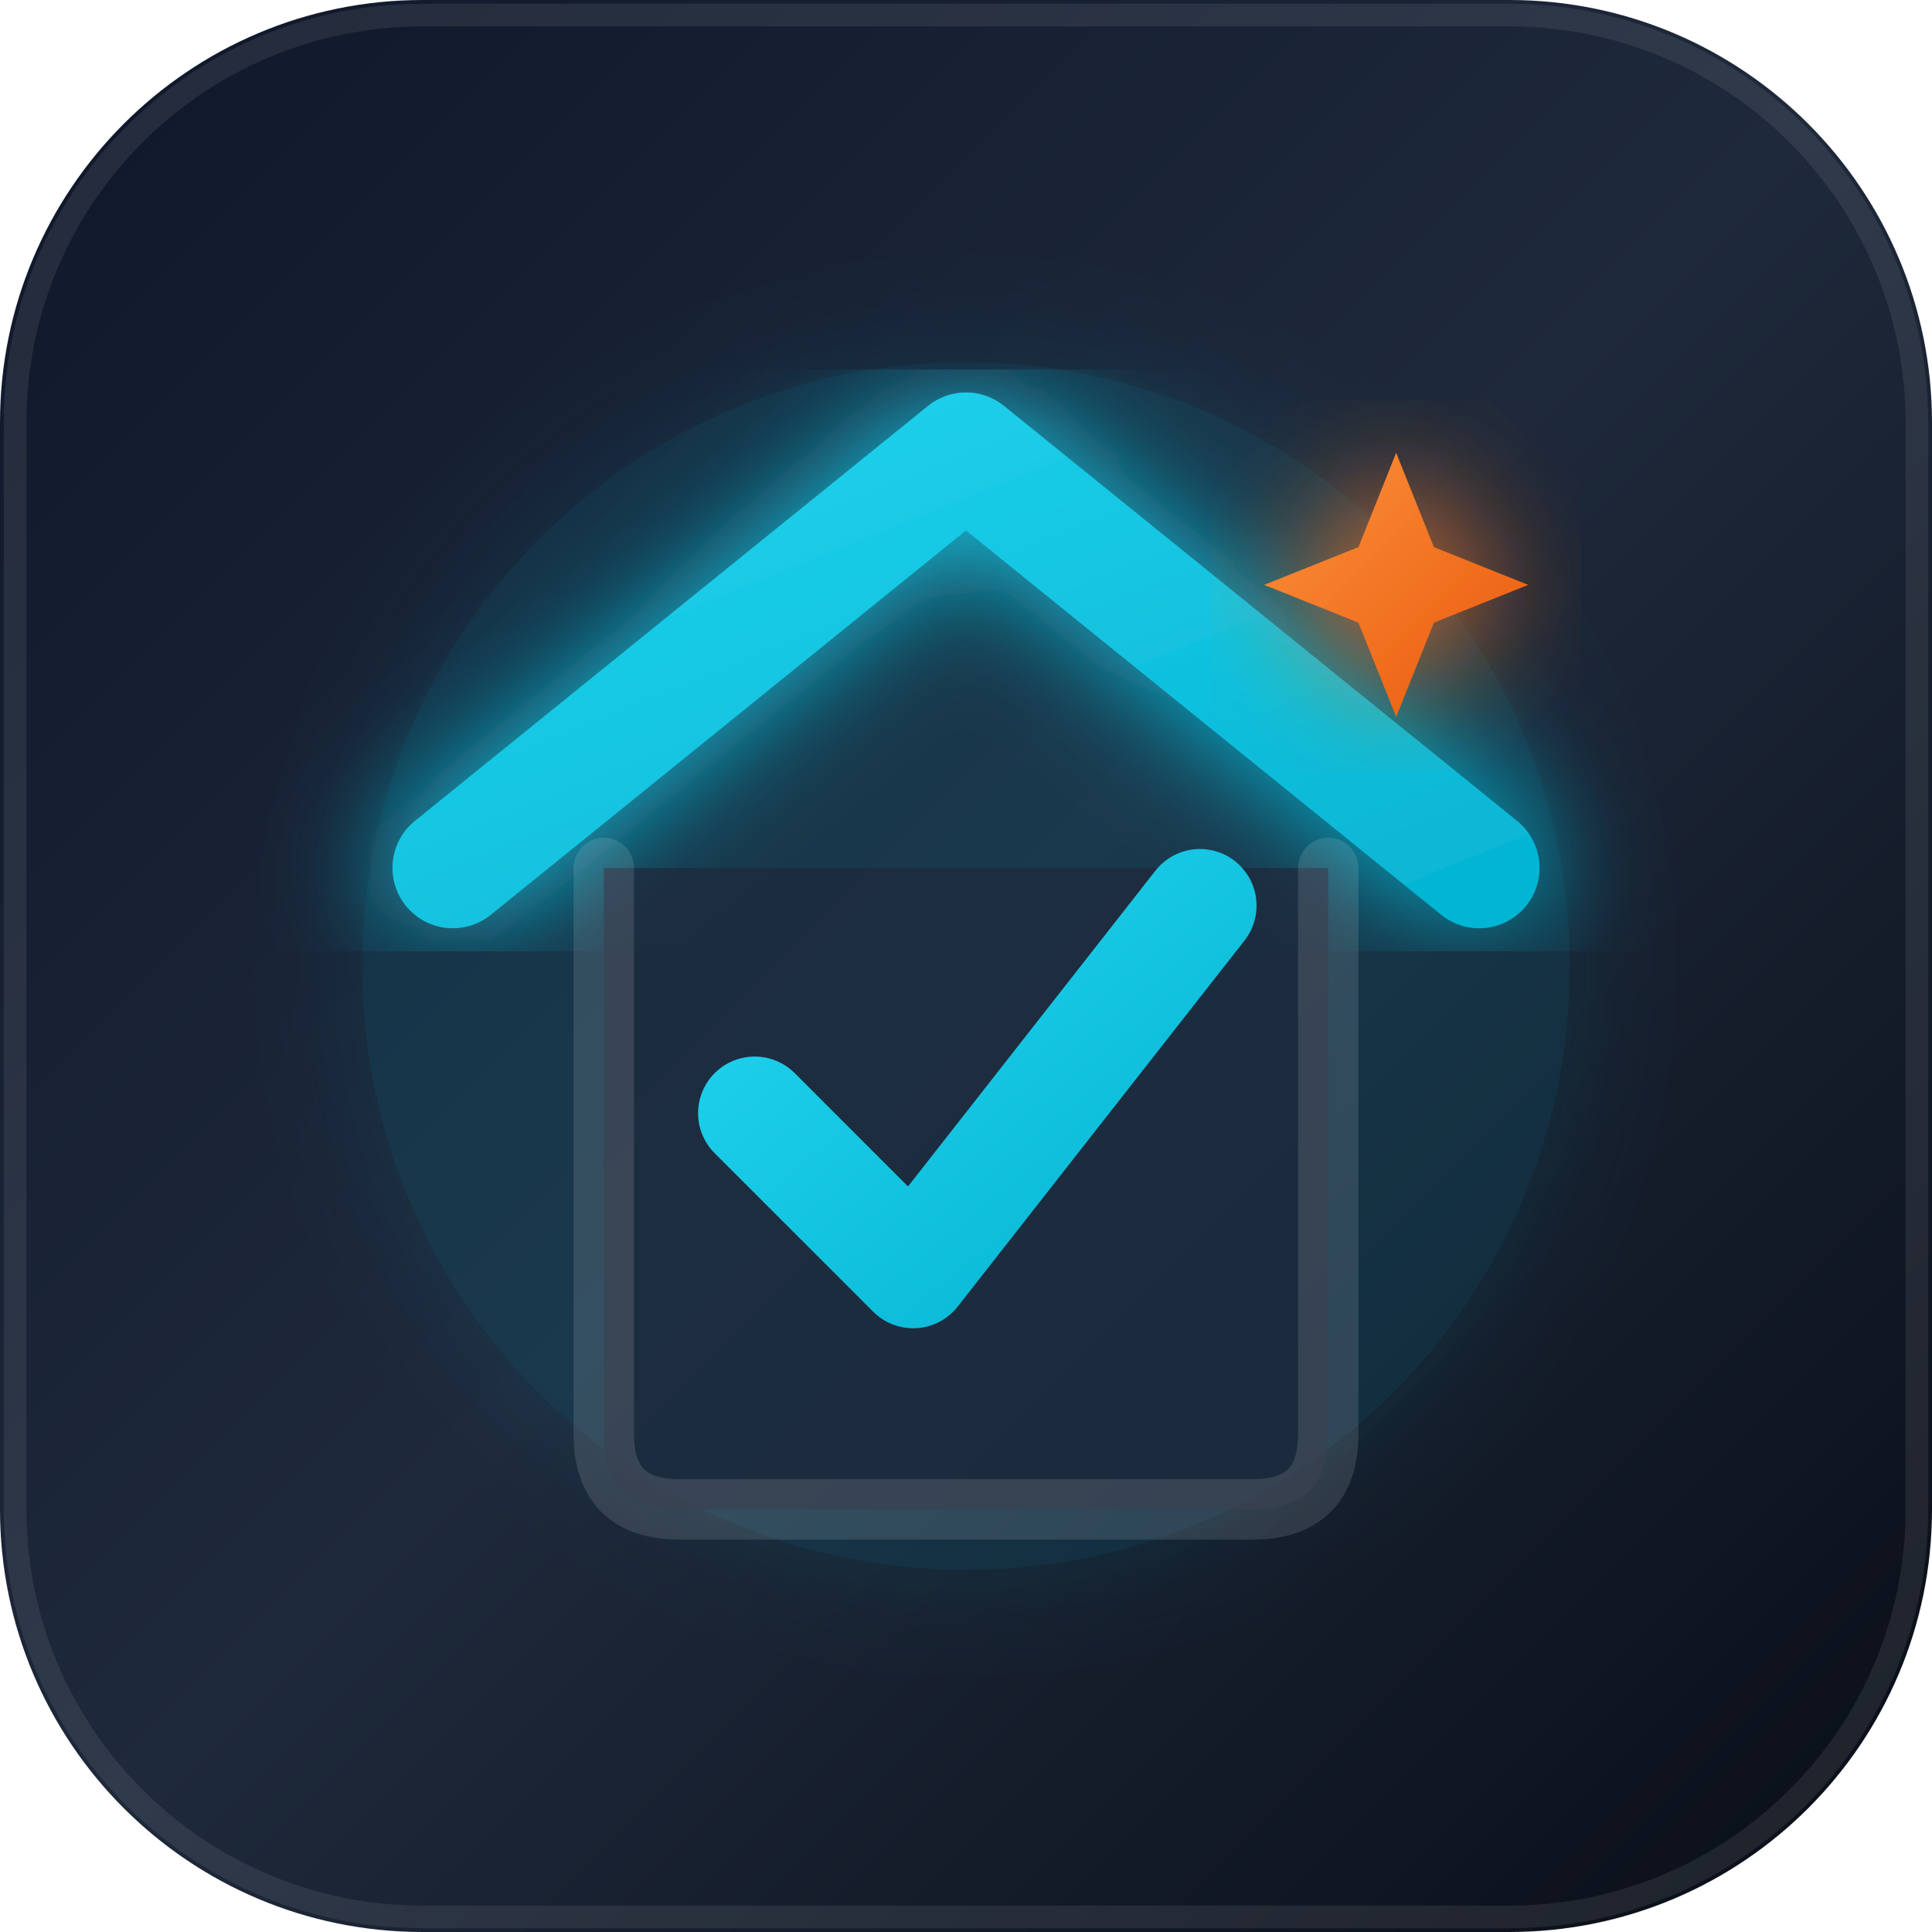
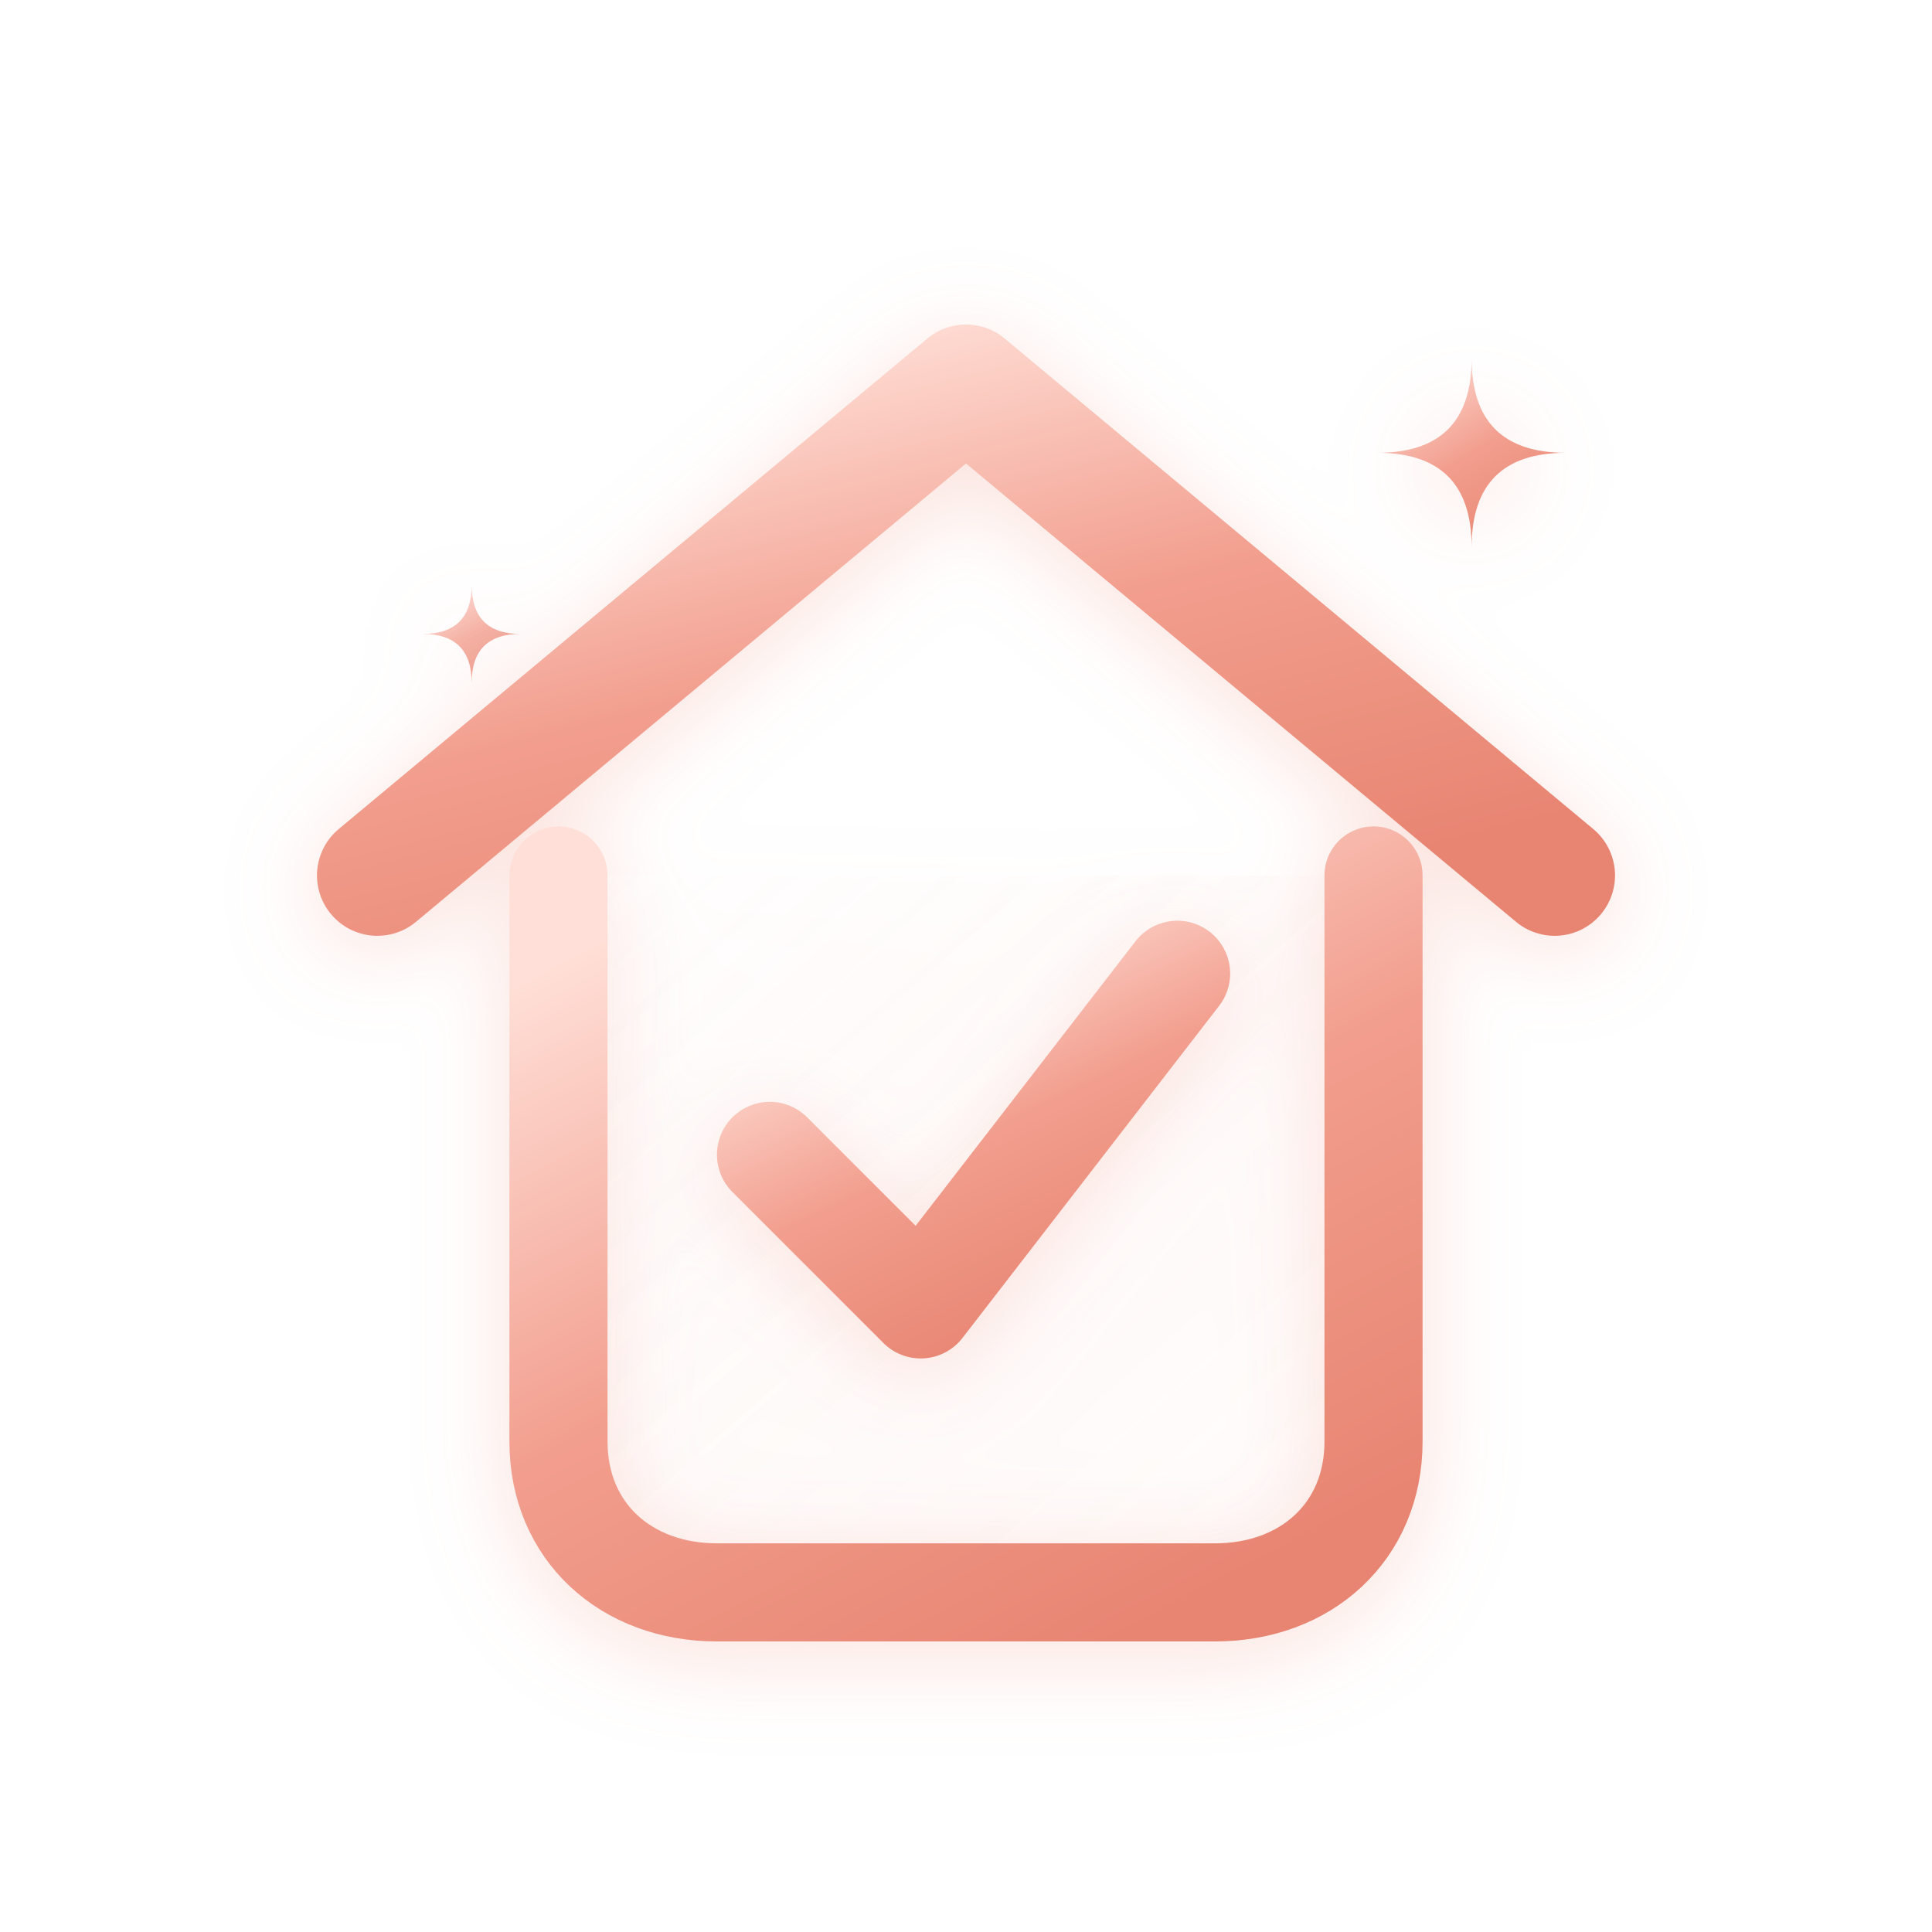
<svg xmlns="http://www.w3.org/2000/svg" width="512" height="512" viewBox="0 0 512 512">
  <defs>
-     <linearGradient id="bgGrad" x1="0%" y1="0%" x2="100%" y2="100%">
-       <stop offset="0%" stop-color="#0f172a" />
-       <stop offset="50%" stop-color="#1e293b" />
-       <stop offset="100%" stop-color="#090d16" />
+     <linearGradient id="peachGrad" x1="20%" y1="0%" x2="80%" y2="100%">
+       <stop offset="0%" stop-color="#ffdfd7" />
+       <stop offset="50%" stop-color="#f29e8e" />
+       <stop offset="100%" stop-color="#e88572" />
    </linearGradient>
-     <linearGradient id="cyanGrad" x1="0%" y1="0%" x2="100%" y2="100%">
-       <stop offset="0%" stop-color="#22d3ee" />
-       <stop offset="100%" stop-color="#06b6d4" />
+     <linearGradient id="innerGlow" x1="0%" y1="0%" x2="100%" y2="100%">
+       <stop offset="0%" stop-color="#ffffff" stop-opacity="0.10" />
+       <stop offset="100%" stop-color="#f29e8e" stop-opacity="0.02" />
    </linearGradient>
-     <linearGradient id="orangeGrad" x1="0%" y1="0%" x2="100%" y2="100%">
-       <stop offset="0%" stop-color="#fb923c" />
-       <stop offset="100%" stop-color="#ea580c" />
-     </linearGradient>
-     <filter id="glow" x="-20%" y="-20%" width="140%" height="140%">
-       <feGaussianBlur stdDeviation="16" result="blur" />
-       <feComposite in="SourceGraphic" in2="blur" operator="over" />
+     <filter id="softGlow" x="-20%" y="-20%" width="140%" height="140%">
+       <feDropShadow dx="0" dy="4" stdDeviation="12" flood-color="#f29e8e" flood-opacity="0.30" />
    </filter>
  </defs>
-   <rect width="512" height="512" rx="112" fill="url(#bgGrad)" />
-   <rect width="504" height="504" x="4" y="4" rx="108" fill="none" stroke="rgba(255,255,255,0.08)" stroke-width="6" />
-   <circle cx="256" cy="256" r="160" fill="#06b6d4" opacity="0.12" filter="url(#glow)" />
-   <path d="M120 230 L256 120 L392 230" fill="none" stroke="url(#cyanGrad)" stroke-width="32" stroke-linecap="round" stroke-linejoin="round" filter="url(#glow)" />
-   <path d="M160 230 L160 380 Q160 400 180 400 L332 400 Q352 400 352 380 L352 230" fill="rgba(30, 41, 59, 0.7)" stroke="rgba(255,255,255,0.12)" stroke-width="16" stroke-linecap="round" stroke-linejoin="round" />
-   <path d="M370 120 L380 145 L405 155 L380 165 L370 190 L360 165 L335 155 L360 145 Z" fill="url(#orangeGrad)" filter="url(#glow)" />
-   <path d="M200 295 L242 337 L318 240" fill="none" stroke="url(#cyanGrad)" stroke-width="30" stroke-linecap="round" stroke-linejoin="round" />
+   <g filter="url(#softGlow)">
+     <path d="M 100 232 L 256 102 L 412 232" fill="none" stroke="url(#peachGrad)" stroke-width="32" stroke-linecap="round" stroke-linejoin="round" />
+     <path d="M 148 232 L 148 382 C 148 406 166 422 190 422 L 322 422 C 346 422 364 406 364 382 L 364 232 Z" fill="url(#innerGlow)" />
+     <path d="M 148 232 L 148 382 C 148 406 166 422 190 422 L 322 422 C 346 422 364 406 364 382 L 364 232" fill="none" stroke="url(#peachGrad)" stroke-width="26" stroke-linecap="round" stroke-linejoin="round" />
+     <path d="M 204 306 L 244 346 L 312 258" fill="none" stroke="url(#peachGrad)" stroke-width="28" stroke-linecap="round" stroke-linejoin="round" />
+     <path d="M 390 95 Q 390 120 415 120 Q 390 120 390 145 Q 390 120 365 120 Q 390 120 390 95 Z" fill="url(#peachGrad)" />
+     <path d="M 125 155 Q 125 168 138 168 Q 125 168 125 181 Q 125 168 112 168 Q 125 168 125 155 Z" fill="url(#peachGrad)" opacity="0.8" />
+   </g>
</svg>
